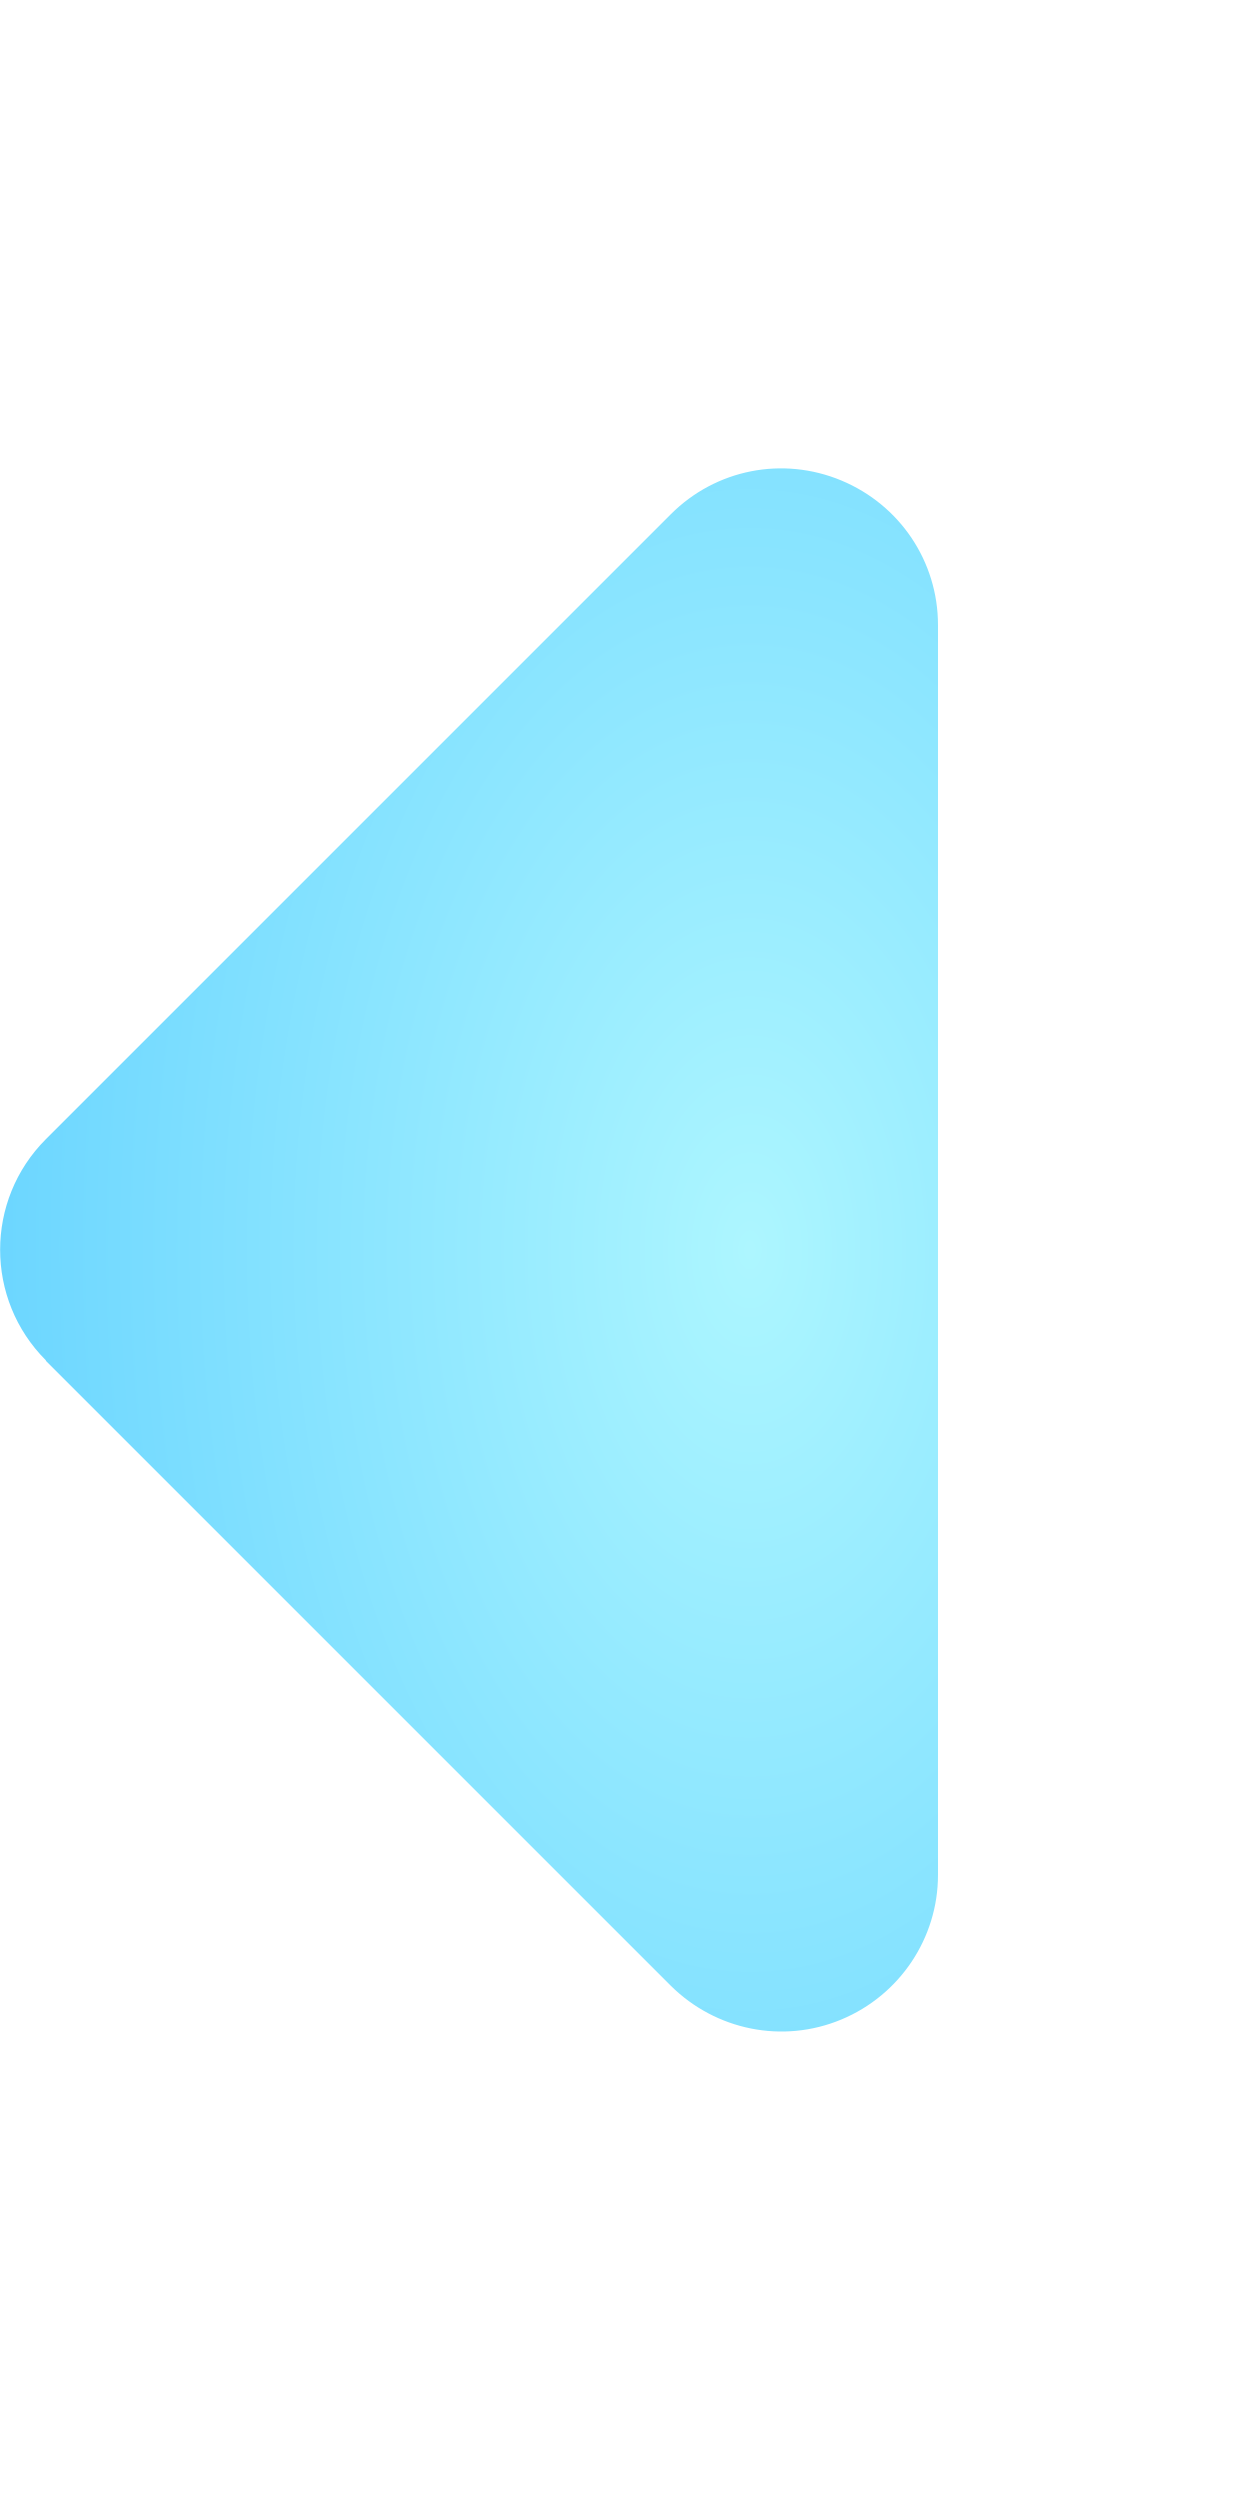
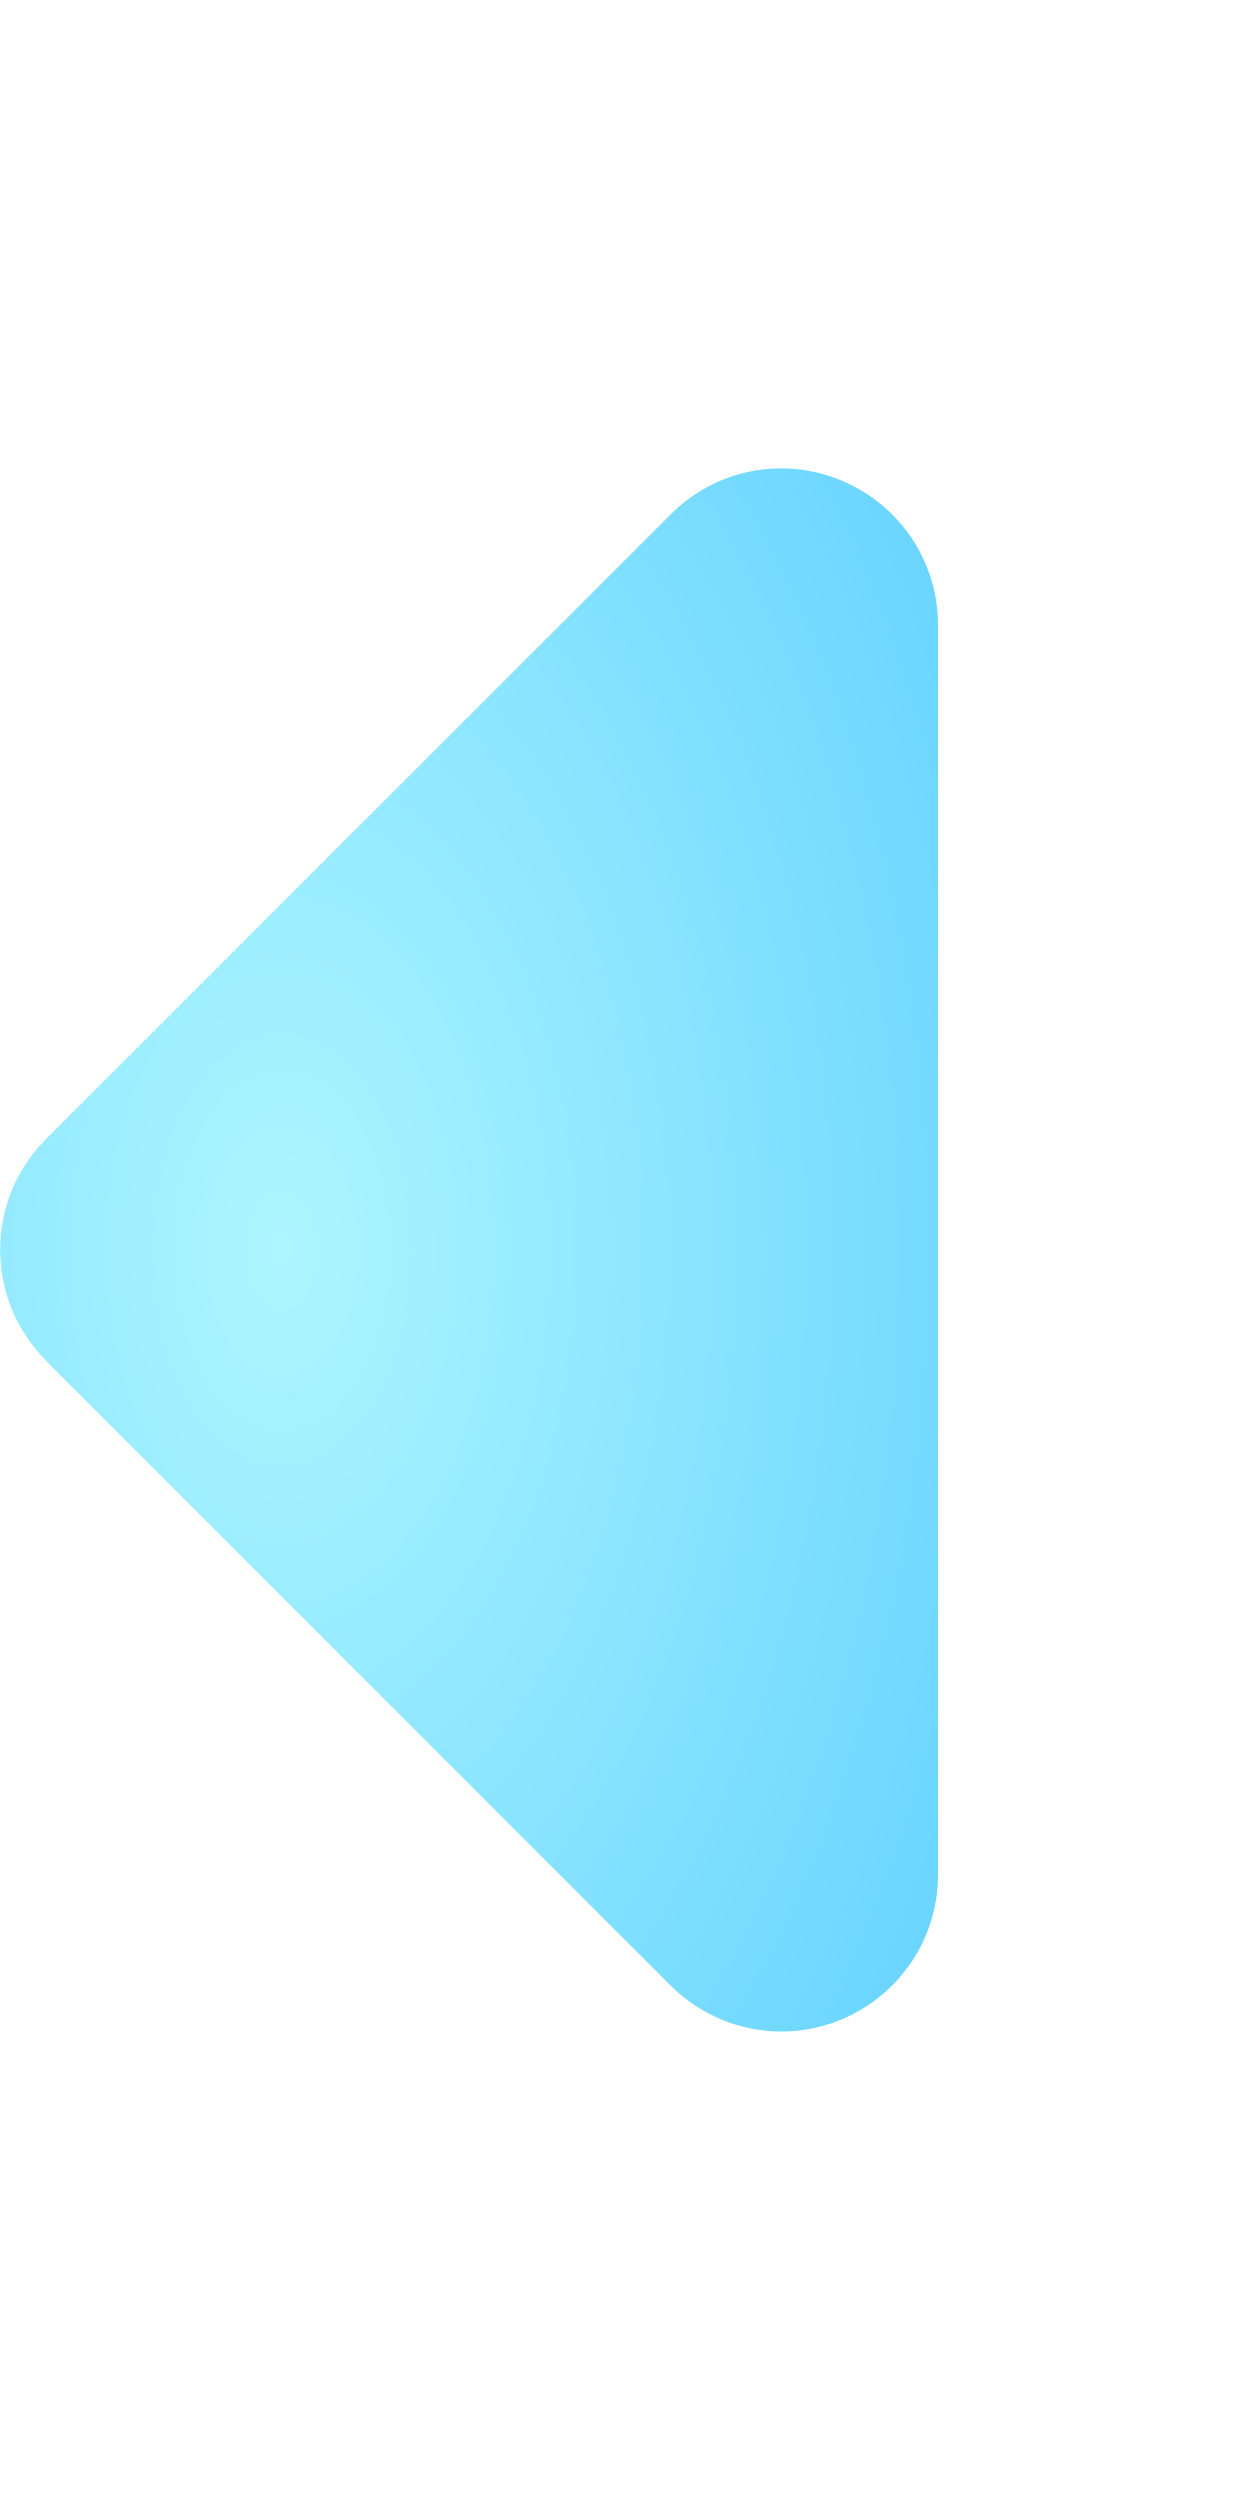
<svg xmlns="http://www.w3.org/2000/svg" viewBox="0 0 256 512">
-   <radialGradient id="RadialGradient1" cx="0.8" r="1">
+   <radialGradient id="RadialGradientLeft" cx="0.3" r="1">
    <stop offset="0%" stop-color="#adf6ff" />
    <stop offset="100%" stop-color="#5cceff" />
  </radialGradient>
-   <path d="M9.4 278.6c-12.5-12.5-12.5-32.8 0-45.3l128-128c9.2-9.2 22.9-11.9 34.9-6.9s19.8 16.6 19.8 29.6l0 256c0 12.9-7.8 24.6-19.8 29.6s-25.7 2.2-34.9-6.9l-128-128z" fill="url(#RadialGradient1)" />
+   <path d="M9.4 278.6c-12.5-12.5-12.5-32.8 0-45.3l128-128c9.2-9.2 22.9-11.9 34.9-6.9s19.8 16.6 19.8 29.6l0 256c0 12.9-7.8 24.6-19.8 29.6s-25.7 2.2-34.9-6.9l-128-128z" fill="url(#RadialGradientLeft)" />
</svg>
